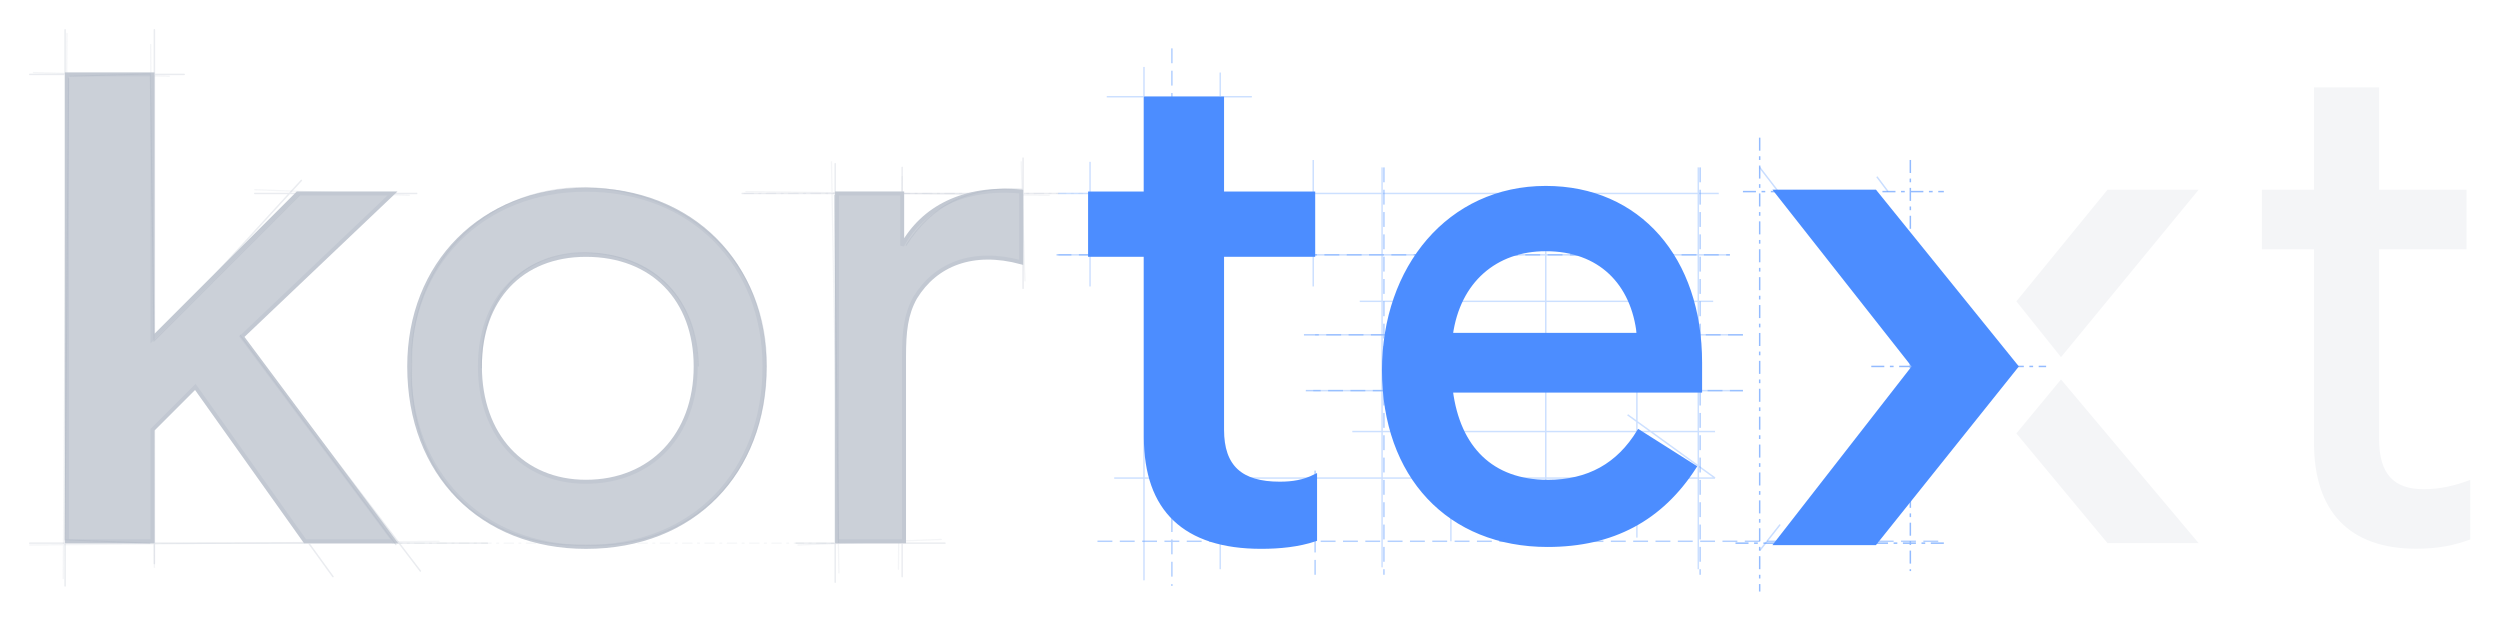
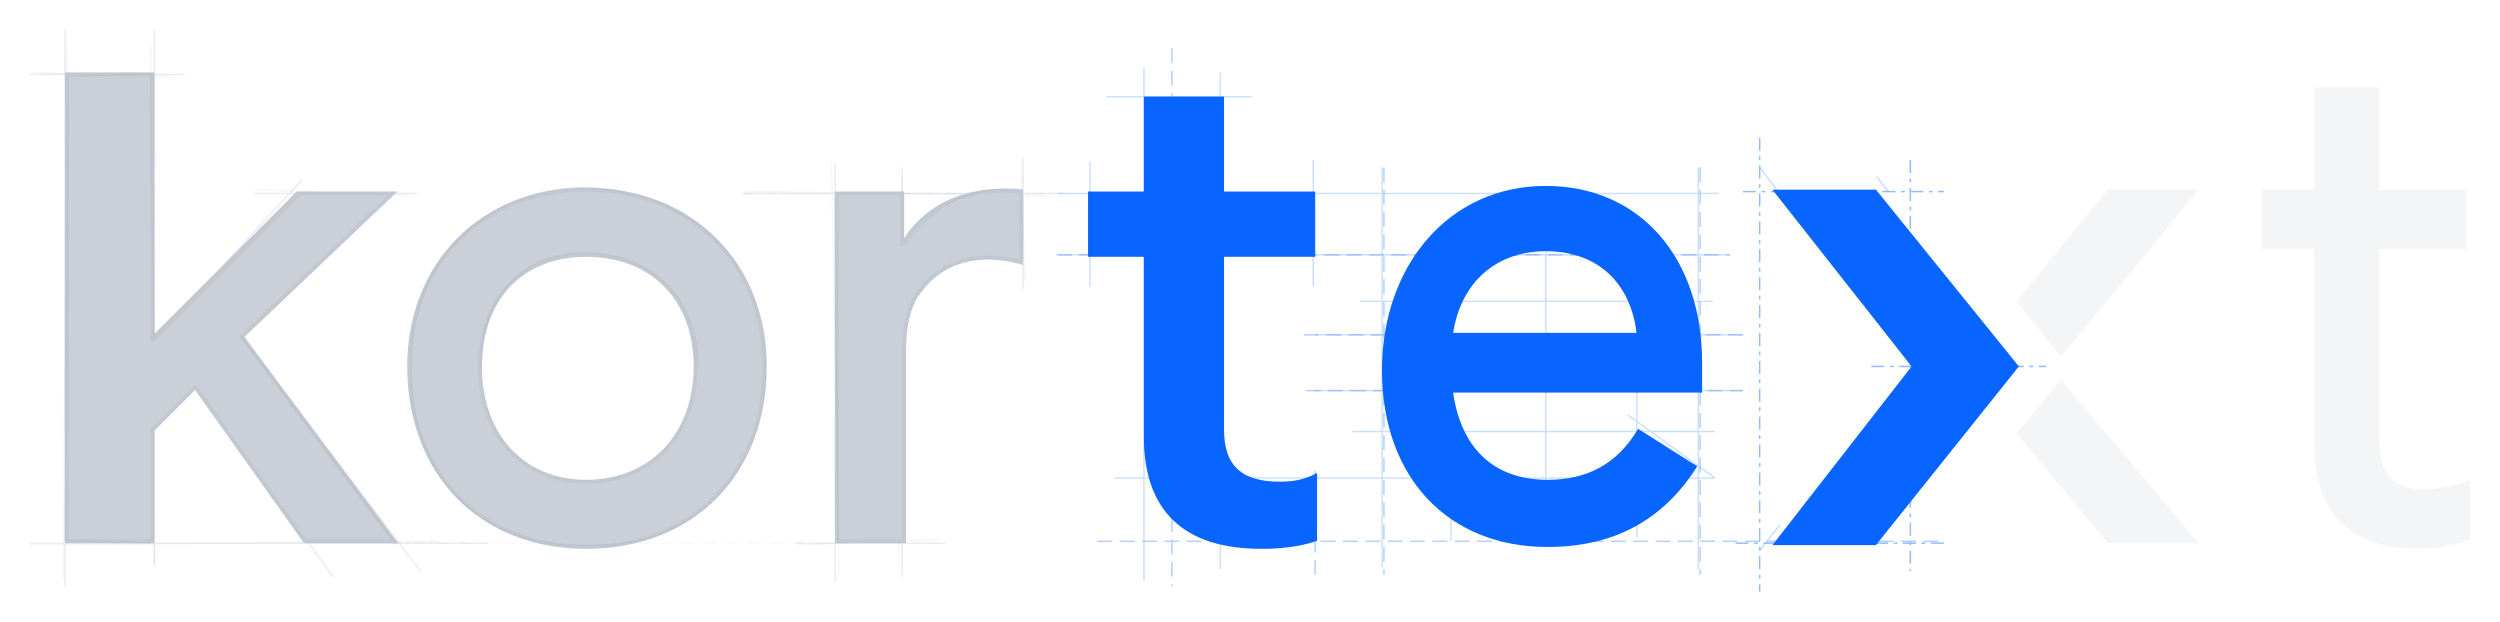
<svg xmlns="http://www.w3.org/2000/svg" width="1344" height="334" viewBox="86 340 1344 334" role="img" aria-labelledby="title description">
  <g id="sketch-guides" fill="none" stroke="#abb3c2" stroke-linecap="round">
    <path opacity=".25" stroke-width=".8" d="M102 380H185 M102 632H348 M121 356V655 M169 356V643 M223 444H310 M248 437L161 532 M215 520L312 647 M189 545L265 650 M485 444H655 M514 632H594 M535 428V653 M571 430V650 M636 425V495" />
    <path opacity=".13" stroke-width=".7" d="M104 379L177 381 M122 358L120 651 M167 364L169 645 M102 633L322 631 M223 442L306 445 M487 443L650 445 M533 427L537 648 M571 435L569 646 M635 427L637 491 M515 633L592 630" />
    <path opacity=".12" stroke-width=".7" stroke-dasharray="5 3 1 3" d="M297 632H534 M486 444H668" />
  </g>
  <g id="kor" fill="#cbd0d8" fill-rule="evenodd" stroke="#c2c8d2" stroke-width="2.15" stroke-linejoin="miter">
    <path id="k" d="M122 380H168V522L246 444H297L216 521L298 631H250L191 548L168 571V631H122Z" />
    <path id="o" d="M401 442C345 442 306 482 306 537C306 595 345 634 401 634C459 634 497 594 497 537C497 482 458 442 401 442Z M401 477C366 477 344 501 344 537C344 574 367 599 401 599C436 599 460 574 460 537C460 501 437 477 401 477Z" />
    <path id="r" d="M536 444H571V472C582 452 604 440 635 443V481C609 474 589 482 578 500C573 509 572 518 572 532V631H536Z" />
  </g>
  <g id="pencil-edge" fill="none" stroke="#aab2c0" stroke-width=".6" opacity=".32">
    <path d="M123.4 381L166.8 379.7L168.8 523.3L247 445 M122.9 382L120.9 630.2L166.8 632 M215 520L299 633 M307.3 536C306 484 344 440.7 401 440.8C460 442.8 498.6 484 498 537C498 595 458 635.2 401 633.1C343 634.8 304.9 594 307.3 536 M344.8 538C344 501 366 475.6 401 475.8C438 477 461 501 461.4 537 M534.6 444.8L536.8 632 M573 472C587 450 607 440 635.6 441.7" />
  </g>
  <g id="blueprint-guides" fill="none" stroke="#609cff" stroke-width=".8">
    <path opacity=".32" d="M681 392H759 M701 376V652 M742 379V646 M672 427V494 M792 426V494 M655 444H1010 M655 477H1016 M685 597H1008 M829 430V645 M999 430V646 M817 502H1007 M793 520H1023 M792 550H1023 M813 572H1008 M866 474V631 M966 475V629 M917 442V633 M961 563L1008 597" />
    <path opacity=".48" stroke-dasharray="8 4" d="M716 366V655 M676 631H1130 M654 477H1016 M787 520H1025 M788 550H1023 M793 593V653 M830 430V649 M1000 430V649" />
    <path opacity=".68" stroke-dasharray="7 3 2 3" d="M1032 414V658 M1113 426V647 M1023 443H1131 M1092 537H1186 M1019 632H1132" />
    <path opacity=".34" d="M1032 430L1042 443 M1095 435L1101 443 M1094 631L1105 617 M1032 636L1043 622" />
  </g>
-   <g id="blueprint" fill="#4c8dff" fill-rule="evenodd" stroke="#4c8dff" stroke-width="2.1" stroke-linejoin="miter">
+   <g id="blueprint" fill="#0865ff" fill-rule="evenodd" stroke="#0865ff" stroke-width="2.1" stroke-linejoin="miter">
    <path id="blue-t" d="M702 393H743V444H792V477H743V571C743 591 753 600 774 600C781 600 787 599 793 596V630C784 633 774 634 764 634C723 634 702 614 702 575V477H672V444H702Z" />
    <path id="e" d="M1000 550H866C870 581 888 599 918 599C940 599 956 590 967 572L997 591C979 619 953 633 918 633C865 633 830 596 830 539C830 484 865 441 917 441C967 441 1000 479 1000 535Z M866 520H967C964 492 946 474 917 474C890 474 870 491 866 520Z" />
    <path id="x-blue" d="M1041 443H1094L1170 537L1094 632H1041L1115 537Z" />
  </g>
  <g id="final" fill="#f4f5f7">
    <path id="x-final" d="M1219 442H1268L1194 532L1170 502Z M1194 544L1268 632H1219L1170 573Z" />
    <path id="final-t" d="M1330 387H1365V442H1412V474H1365V576C1365 595 1373 603 1389 603C1398 603 1406 601 1414 598V630C1406 633 1397 635 1385 635C1349 635 1330 615 1330 578V474H1302V442H1330Z" />
  </g>
</svg>
